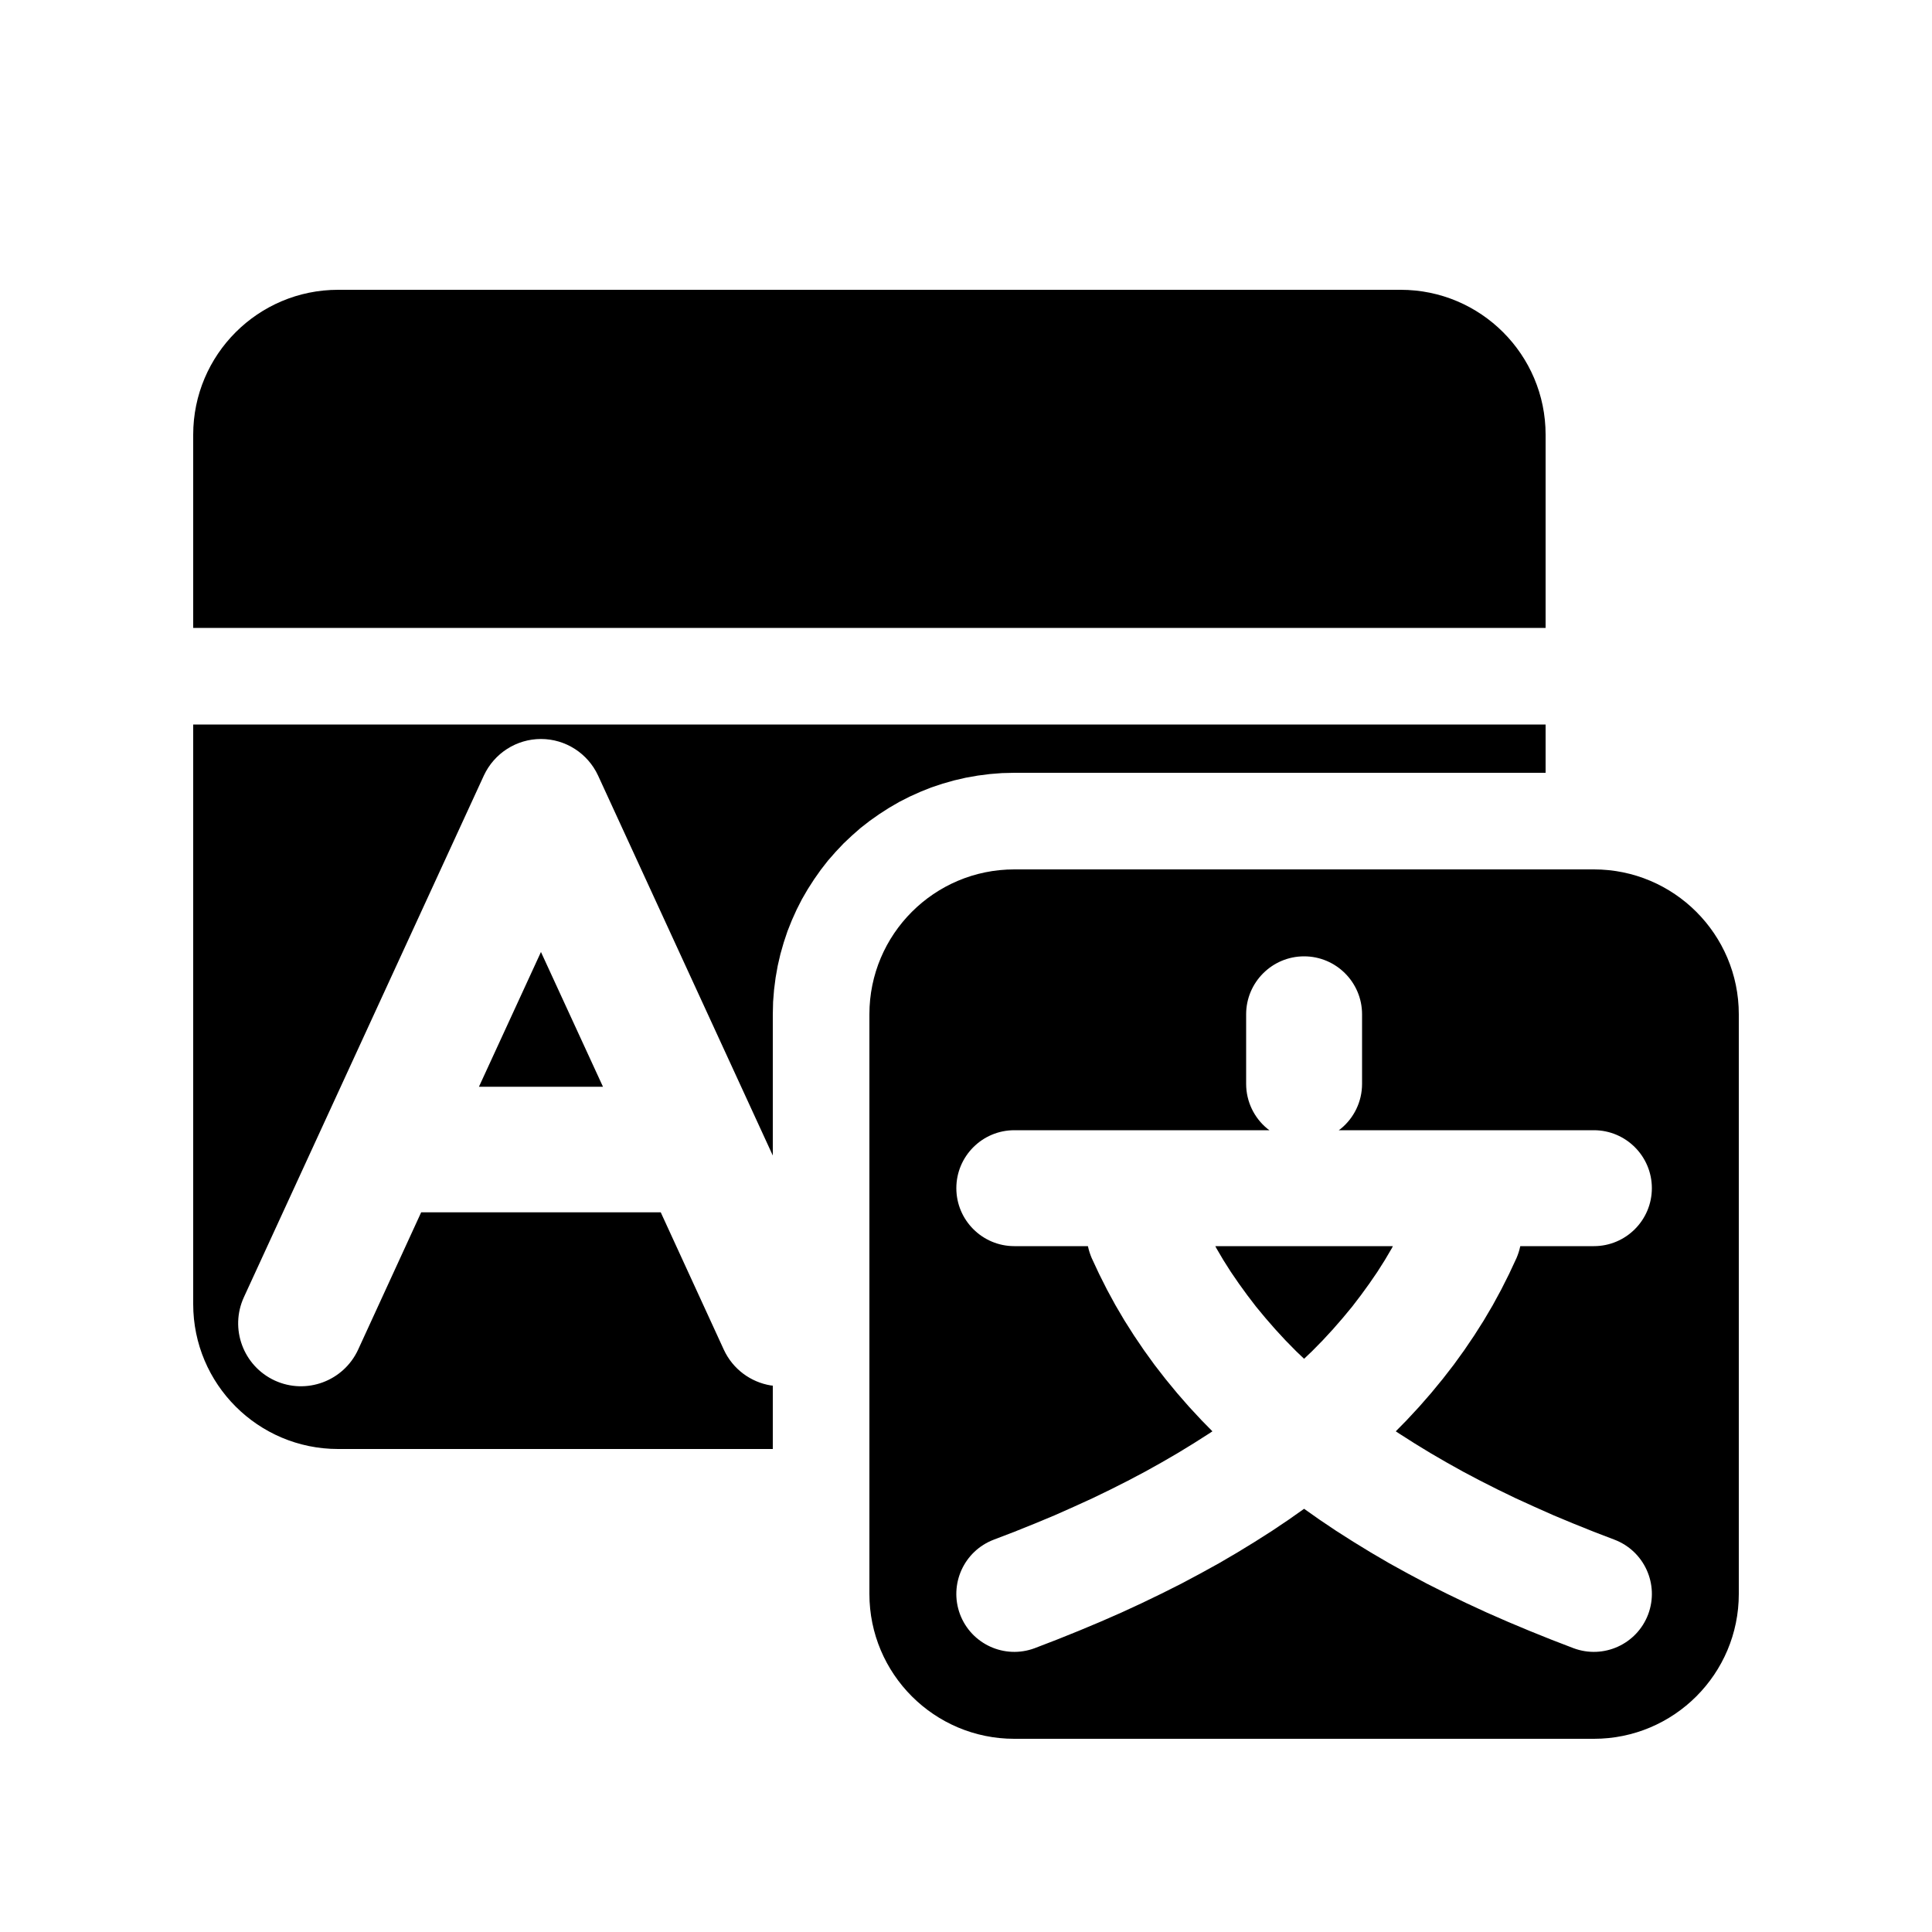
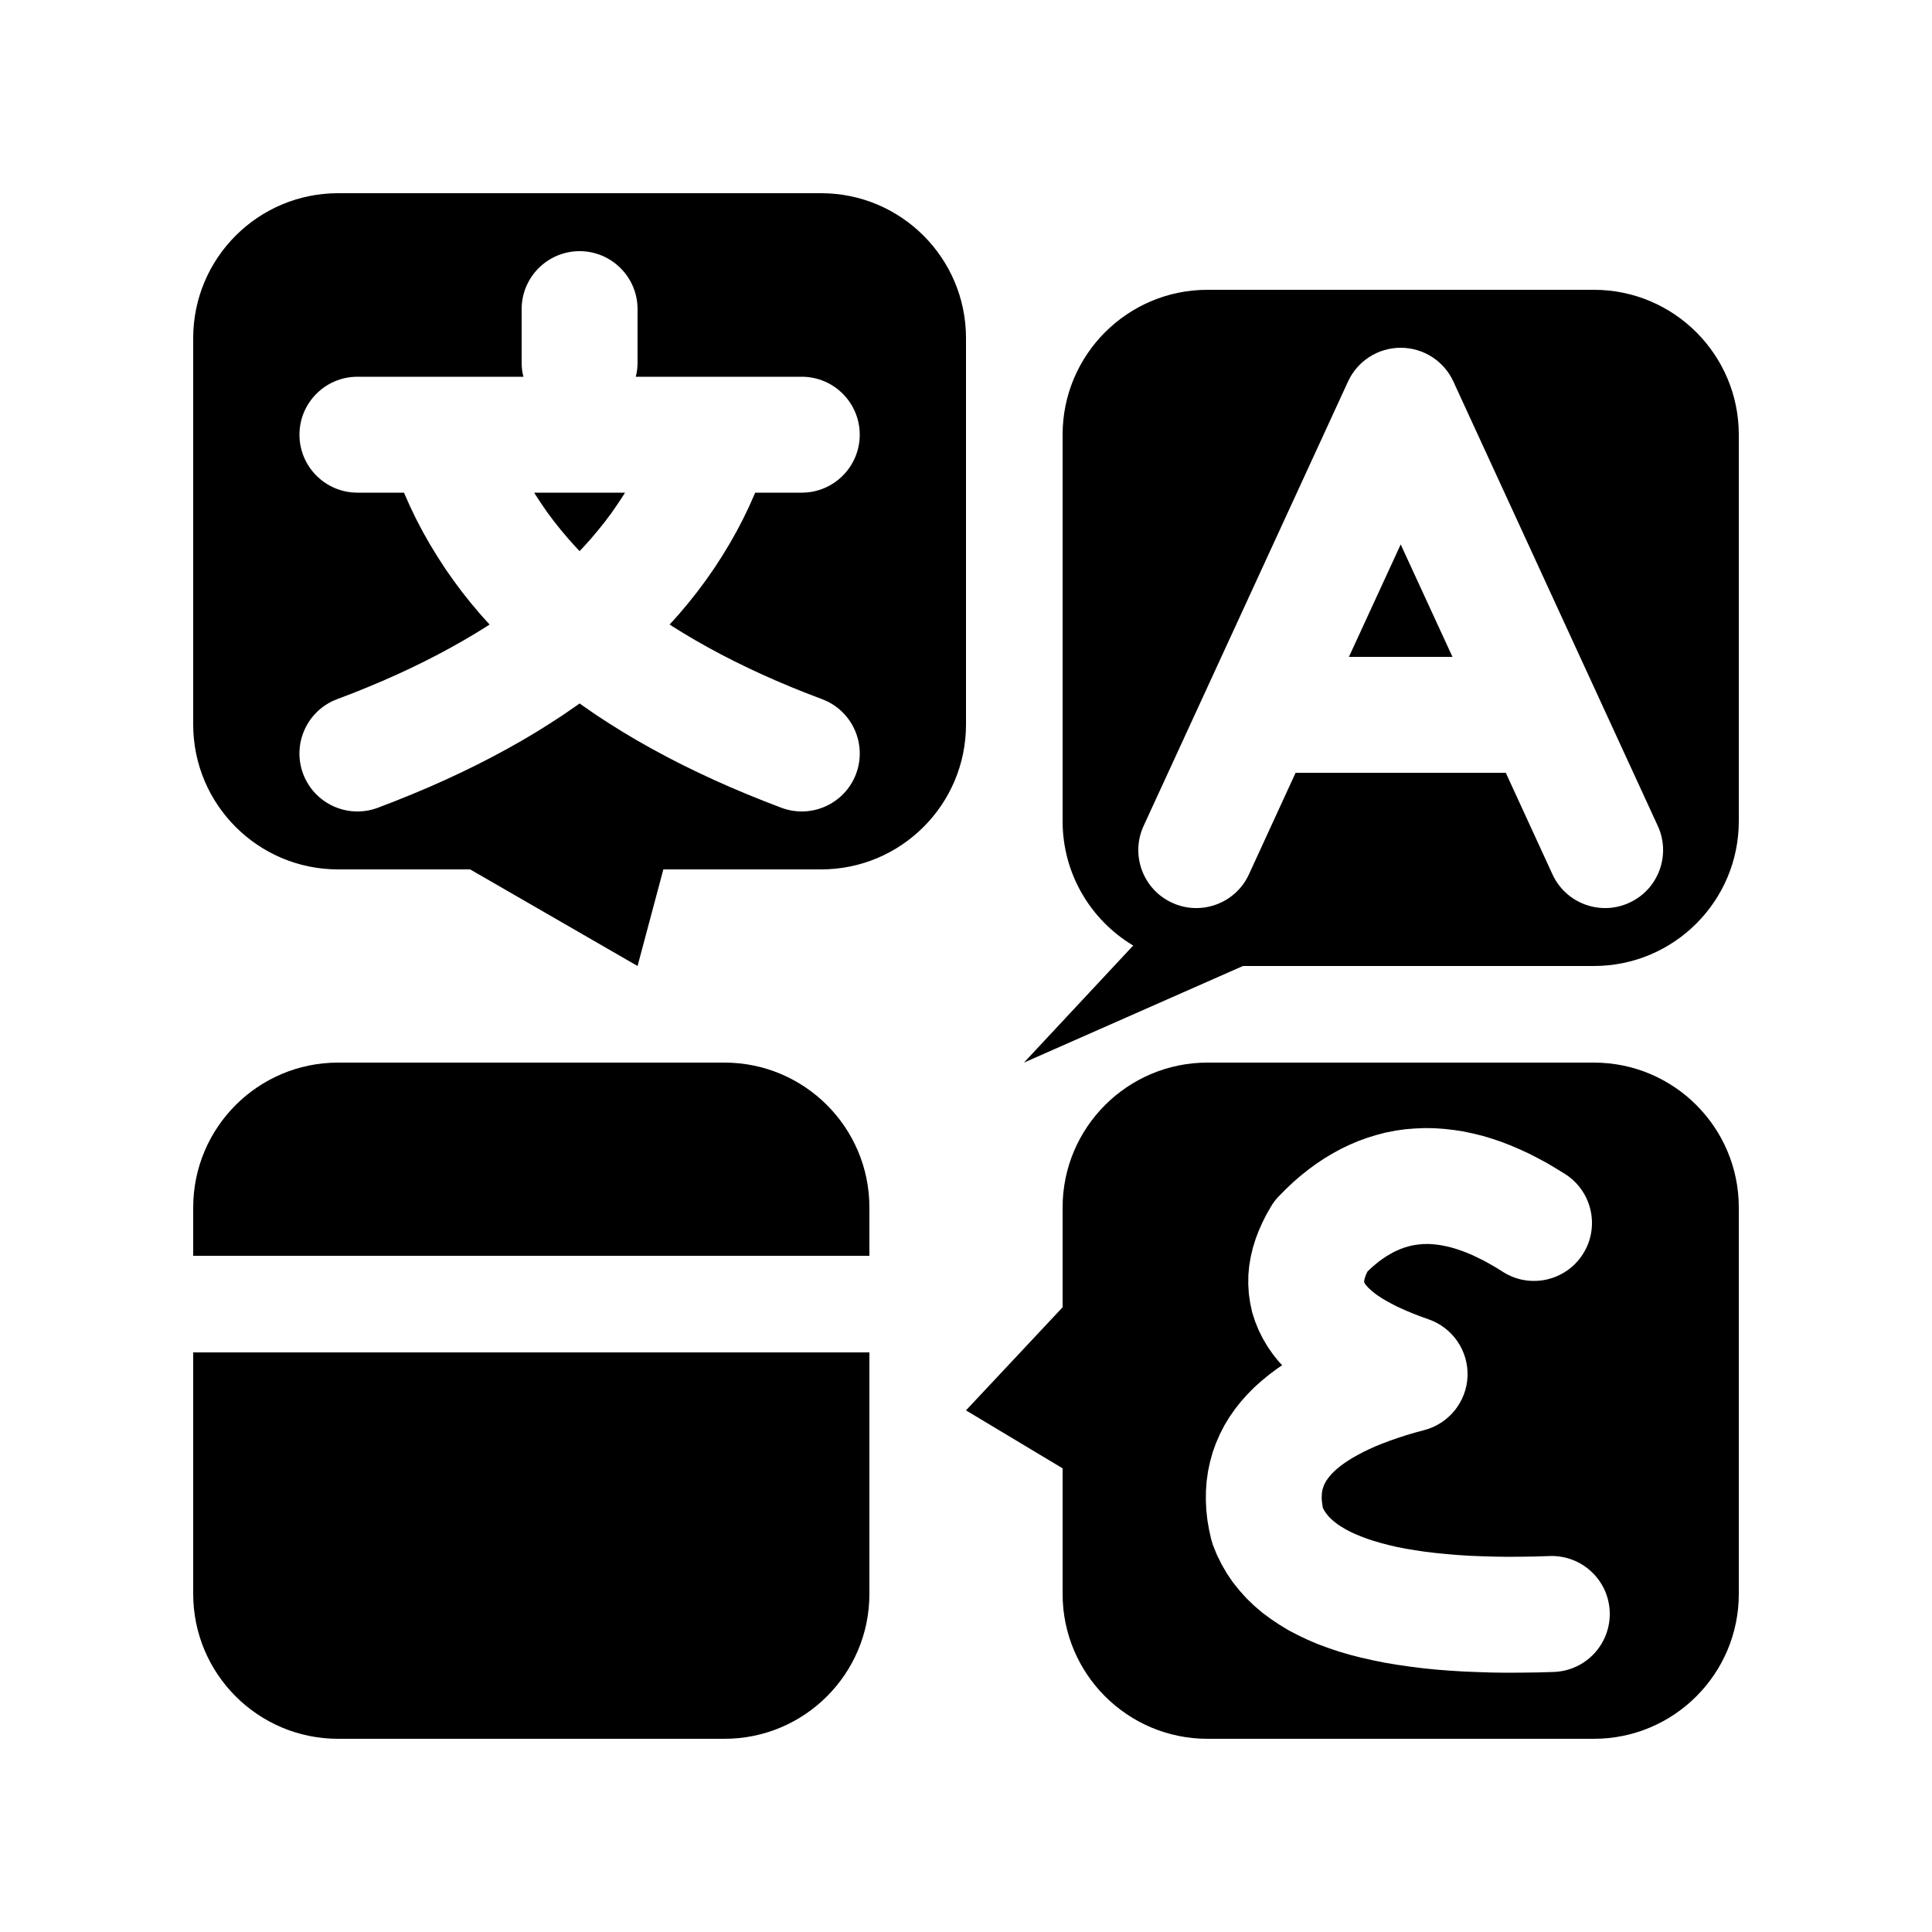
<svg xmlns="http://www.w3.org/2000/svg" width="20" height="20" viewBox="0 0 20 20">
-   <path fill="currentColor" d="M12.581 12.9L14.419 12.9 14.409 12.92 14.336 13.044 14.258 13.167 14.175 13.288 14.088 13.408 13.997 13.527 13.9 13.644 13.799 13.76 13.693 13.875 13.582 13.988 13.5 14.066 13.418 13.988 13.307 13.875 13.201 13.76 13.1 13.644 13.003 13.527 12.912 13.408 12.825 13.288 12.742 13.167 12.664 13.044 12.591 12.92 12.581 12.9ZM13.5 9.9C13.169 9.9 12.9 10.169 12.9 10.5L12.9 11.22C12.9 11.406 12.985 11.573 13.118 11.683L13.141 11.7 10.5 11.7C10.169 11.7 9.9 11.969 9.9 12.3 9.9 12.631 10.169 12.9 10.5 12.9L11.262 12.9 11.264 12.908C11.272 12.946 11.285 12.985 11.301 13.023L11.378 13.188 11.46 13.351 11.547 13.511 11.64 13.669 11.739 13.825 11.842 13.977 11.951 14.128 12.065 14.275 12.185 14.421 12.309 14.563 12.439 14.703 12.551 14.817 12.513 14.842 12.356 14.942 12.194 15.041 12.027 15.138 11.855 15.234 11.677 15.328 11.495 15.42 11.307 15.511 11.114 15.599 10.916 15.687 10.712 15.772 10.503 15.856 10.289 15.938C9.979 16.055 9.822 16.4 9.938 16.711 10.055 17.021 10.4 17.178 10.711 17.062L10.942 16.973 11.168 16.882 11.39 16.789 11.607 16.694 11.819 16.596 12.026 16.496 12.229 16.394 12.426 16.289 12.62 16.182 12.808 16.072 12.991 15.96 13.17 15.846 13.344 15.729 13.5 15.619 13.656 15.729 13.83 15.846 14.009 15.96 14.192 16.072 14.38 16.182 14.574 16.289 14.771 16.394 14.974 16.496 15.181 16.596 15.393 16.694 15.61 16.789 15.832 16.882 16.058 16.973 16.289 17.062C16.6 17.178 16.945 17.021 17.062 16.711 17.178 16.4 17.021 16.055 16.711 15.938L16.497 15.856 16.288 15.772 16.084 15.687 15.886 15.599 15.693 15.511 15.505 15.42 15.323 15.328 15.145 15.234 14.973 15.138 14.806 15.041 14.644 14.942 14.487 14.842 14.449 14.817 14.561 14.703 14.691 14.563 14.815 14.421 14.935 14.275 15.049 14.128 15.158 13.977 15.261 13.825 15.36 13.669 15.453 13.511 15.54 13.351 15.622 13.188 15.699 13.023C15.715 12.985 15.728 12.946 15.736 12.908L15.738 12.9 16.5 12.9C16.831 12.9 17.1 12.631 17.1 12.3 17.1 11.969 16.831 11.7 16.5 11.7L13.859 11.7 13.882 11.683C14.015 11.573 14.1 11.406 14.1 11.22L14.1 10.5C14.1 10.169 13.831 9.9 13.5 9.9ZM5.6 9.855L6.242 11.25 4.958 11.25 5.6 9.855ZM10.5 9L16.5 9C17.328 9 18 9.672 18 10.5L18 16.5C18 17.328 17.328 18 16.5 18L10.5 18C9.672 18 9 17.328 9 16.5L9 10.5C9 9.672 9.672 9 10.5 9ZM2 7.5L16 7.5 16 8 10.5 8 10.372 8.003 10.246 8.013 10.121 8.029 9.997 8.051 9.876 8.079 9.757 8.113 9.64 8.152 9.527 8.197 9.416 8.247 9.308 8.302 9.203 8.363 9.102 8.428 9.004 8.497 8.909 8.571 8.819 8.65 8.732 8.732 8.65 8.819 8.571 8.909 8.497 9.004 8.428 9.102 8.363 9.203 8.302 9.308 8.247 9.416 8.197 9.527 8.152 9.64 8.113 9.757 8.079 9.876 8.051 9.997 8.029 10.121 8.013 10.246 8.003 10.372 8 10.5 8 11.962 6.191 8.028C6.084 7.798 5.854 7.65 5.6 7.65 5.346 7.65 5.116 7.798 5.009 8.028L2.525 13.428C2.375 13.754 2.518 14.14 2.844 14.291 3.17 14.441 3.556 14.298 3.707 13.972L4.36 12.55 6.84 12.55 7.493 13.972C7.587 14.175 7.773 14.308 7.979 14.342L8 14.344 8 15 3.5 15C2.672 15 2 14.328 2 13.5L2 7.5ZM3.5 3L14.5 3C15.328 3 16 3.672 16 4.5L16 6.5 2 6.5 2 4.5C2 3.672 2.672 3 3.5 3Z" />
+   <path fill="currentColor" d="M2 14L9 14 9 16.5C9 17.328 8.328 18 7.5 18L3.5 18C2.672 18 2 17.328 2 16.5L2 14ZM14.746 11.678L14.647 11.682 14.547 11.69 14.448 11.704 14.35 11.723 14.253 11.748 14.158 11.777 14.064 11.811 13.972 11.85 13.882 11.893 13.794 11.941 13.708 11.993 13.624 12.049 13.542 12.109 13.463 12.172 13.386 12.239 13.311 12.31 13.238 12.384C13.207 12.416 13.18 12.451 13.158 12.489L13.111 12.57 13.069 12.654 13.031 12.739 12.998 12.826 12.97 12.916 12.948 13.008 12.932 13.102 12.923 13.198 12.922 13.296 12.928 13.393 12.942 13.491 12.963 13.587 12.993 13.68 13.03 13.771 13.073 13.857 13.122 13.94 13.176 14.018 13.235 14.092 13.273 14.133 13.218 14.17 13.137 14.231 13.059 14.295 12.984 14.362 12.913 14.434 12.846 14.509 12.784 14.588 12.726 14.671 12.674 14.757 12.628 14.847 12.587 14.941 12.553 15.036 12.526 15.134 12.505 15.233 12.491 15.334 12.484 15.435 12.483 15.536 12.488 15.636 12.499 15.736 12.516 15.835 12.538 15.934 12.556 15.993 12.597 16.095 12.646 16.194 12.701 16.289 12.763 16.38 12.832 16.466 12.905 16.547 12.984 16.623 13.067 16.694 13.155 16.759 13.246 16.82 13.34 16.877 13.438 16.928 13.539 16.976 13.643 17.02 13.751 17.06 13.861 17.097 13.974 17.13 14.091 17.16 14.211 17.187 14.334 17.212 14.46 17.233 14.59 17.252 14.723 17.269 14.86 17.283 15 17.294 15.144 17.303 15.291 17.309 15.443 17.314 15.597 17.316 15.756 17.315 15.919 17.313 16.085 17.308C16.417 17.296 16.675 17.018 16.664 16.687 16.652 16.355 16.374 16.097 16.043 16.108L15.891 16.113 15.745 16.115 15.603 16.116 15.466 16.114 15.335 16.11 15.207 16.105 15.085 16.097 14.968 16.087 14.856 16.076 14.749 16.063 14.648 16.048 14.551 16.032 14.46 16.014 14.374 15.994 14.294 15.973 14.219 15.951 14.15 15.928 14.086 15.904 14.028 15.88 13.975 15.855 13.928 15.83 13.886 15.805 13.849 15.781 13.817 15.756 13.789 15.733 13.766 15.711 13.746 15.689 13.73 15.668 13.715 15.647 13.703 15.626 13.694 15.608 13.693 15.604 13.688 15.569 13.684 15.537 13.682 15.509 13.683 15.483 13.684 15.459 13.687 15.438 13.691 15.418 13.697 15.4 13.703 15.381 13.711 15.363 13.721 15.344 13.733 15.324 13.748 15.303 13.766 15.28 13.787 15.256 13.812 15.231 13.841 15.205 13.875 15.177 13.913 15.149 13.956 15.12 14.003 15.091 14.056 15.061 14.113 15.031 14.175 15.001 14.242 14.971 14.314 14.942 14.391 14.913 14.472 14.885 14.558 14.857 14.649 14.83 14.745 14.804C15 14.737 15.182 14.51 15.192 14.246 15.201 13.982 15.037 13.743 14.787 13.657L14.709 13.629 14.636 13.601 14.568 13.573 14.505 13.545 14.447 13.518 14.394 13.49 14.346 13.464 14.303 13.438 14.265 13.413 14.232 13.389 14.204 13.367 14.181 13.346 14.162 13.328 14.148 13.312 14.137 13.299 14.13 13.289 14.126 13.282 14.123 13.277 14.122 13.274 14.122 13.273 14.122 13.273 14.122 13.272 14.121 13.27 14.122 13.266 14.122 13.259 14.124 13.249 14.127 13.235 14.133 13.217 14.141 13.195 14.153 13.169 14.157 13.162 14.191 13.129 14.233 13.093 14.273 13.06 14.313 13.031 14.352 13.005 14.391 12.982 14.428 12.961 14.465 12.944 14.502 12.928 14.538 12.915 14.574 12.904 14.61 12.895 14.647 12.888 14.684 12.883 14.721 12.879 14.76 12.878 14.8 12.878 14.842 12.881 14.885 12.886 14.931 12.893 14.978 12.903 15.027 12.915 15.078 12.93 15.131 12.948 15.186 12.969 15.243 12.993 15.301 13.021 15.362 13.051 15.425 13.086 15.489 13.123 15.556 13.165C15.834 13.344 16.206 13.263 16.385 12.984 16.564 12.706 16.483 12.334 16.204 12.155L16.11 12.097 16.016 12.041 15.921 11.99 15.826 11.941 15.73 11.897 15.634 11.856 15.538 11.819 15.44 11.786 15.343 11.757 15.244 11.733 15.145 11.712 15.046 11.697 14.946 11.686 14.846 11.679 14.746 11.678ZM12.5 11L16.5 11C17.328 11 18 11.672 18 12.5L18 16.5C18 17.328 17.328 18 16.5 18L12.5 18C11.672 18 11 17.328 11 16.5L11 15.2 10 14.6 11 13.533 11 12.5C11 11.672 11.672 11 12.5 11ZM3.5 11L7.5 11C8.328 11 9 11.672 9 12.5L9 13 2 13 2 12.5C2 11.672 2.672 11 3.5 11ZM14.5 5.636L15.036 6.8 13.964 6.8 14.5 5.636ZM5.53 5.1L6.47 5.1 6.458 5.12 6.397 5.213 6.333 5.306 6.265 5.397 6.193 5.487 6.118 5.576 6.04 5.663 6 5.705 5.96 5.663 5.882 5.576 5.807 5.487 5.735 5.397 5.667 5.306 5.603 5.213 5.542 5.12 5.53 5.1ZM14.5 3.6C14.266 3.6 14.053 3.736 13.955 3.949L11.839 8.549C11.7 8.85 11.832 9.207 12.133 9.345 12.434 9.484 12.791 9.352 12.929 9.051L13.412 8 15.588 8 16.071 9.051C16.209 9.352 16.566 9.484 16.867 9.345 17.168 9.207 17.3 8.85 17.161 8.549L15.045 3.949C14.947 3.736 14.734 3.6 14.5 3.6ZM12.5 3L16.5 3C17.328 3 18 3.672 18 4.5L18 8.5C18 9.328 17.328 10 16.5 10L12.867 10 10.6 11 11.731 9.788 11.722 9.783C11.289 9.52 11 9.044 11 8.5L11 4.5C11 3.672 11.672 3 12.5 3ZM6 2.6C5.669 2.6 5.4 2.869 5.4 3.2L5.4 3.752C5.4 3.793 5.404 3.834 5.412 3.873L5.419 3.9 3.7 3.9C3.369 3.9 3.1 4.169 3.1 4.5 3.1 4.831 3.369 5.1 3.7 5.1L4.182 5.1 4.183 5.102 4.243 5.238 4.307 5.371 4.376 5.503 4.449 5.632 4.527 5.76 4.608 5.885 4.694 6.008 4.784 6.129 4.878 6.247 4.976 6.363 5.068 6.465 5.044 6.481 4.923 6.556 4.798 6.63 4.668 6.703 4.535 6.775 4.398 6.845 4.257 6.914 4.111 6.982 3.962 7.048 3.808 7.113 3.651 7.176 3.489 7.238C3.179 7.355 3.022 7.7 3.138 8.011 3.255 8.321 3.6 8.478 3.911 8.362L4.09 8.293 4.266 8.222 4.439 8.149 4.608 8.074 4.773 7.997 4.935 7.918 5.093 7.837 5.247 7.754 5.398 7.669 5.545 7.582 5.689 7.492 5.829 7.401 5.965 7.307 6 7.282 6.035 7.307 6.171 7.401 6.311 7.492 6.455 7.582 6.602 7.669 6.753 7.754 6.907 7.837 7.065 7.918 7.227 7.997 7.392 8.074 7.561 8.149 7.734 8.222 7.91 8.293 8.089 8.362C8.4 8.478 8.745 8.321 8.862 8.011 8.978 7.7 8.821 7.355 8.511 7.238L8.349 7.176 8.192 7.113 8.038 7.048 7.889 6.982 7.743 6.914 7.602 6.845 7.465 6.775 7.332 6.703 7.202 6.63 7.077 6.556 6.956 6.481 6.932 6.465 7.024 6.363 7.122 6.247 7.216 6.129 7.306 6.008 7.392 5.885 7.473 5.76 7.551 5.632 7.624 5.503 7.693 5.371 7.757 5.238 7.817 5.102 7.818 5.1 8.3 5.1C8.631 5.1 8.9 4.831 8.9 4.5 8.9 4.169 8.631 3.9 8.3 3.9L6.581 3.9 6.588 3.873C6.596 3.834 6.6 3.793 6.6 3.752L6.6 3.2C6.6 2.869 6.331 2.6 6 2.6ZM3.5 2L8.5 2C9.328 2 10 2.672 10 3.5L10 7.5C10 8.328 9.328 9 8.5 9L6.867 9 6.6 10 4.867 9 3.5 9C2.672 9 2 8.328 2 7.5L2 3.5C2 2.672 2.672 2 3.5 2Z" />
</svg>
